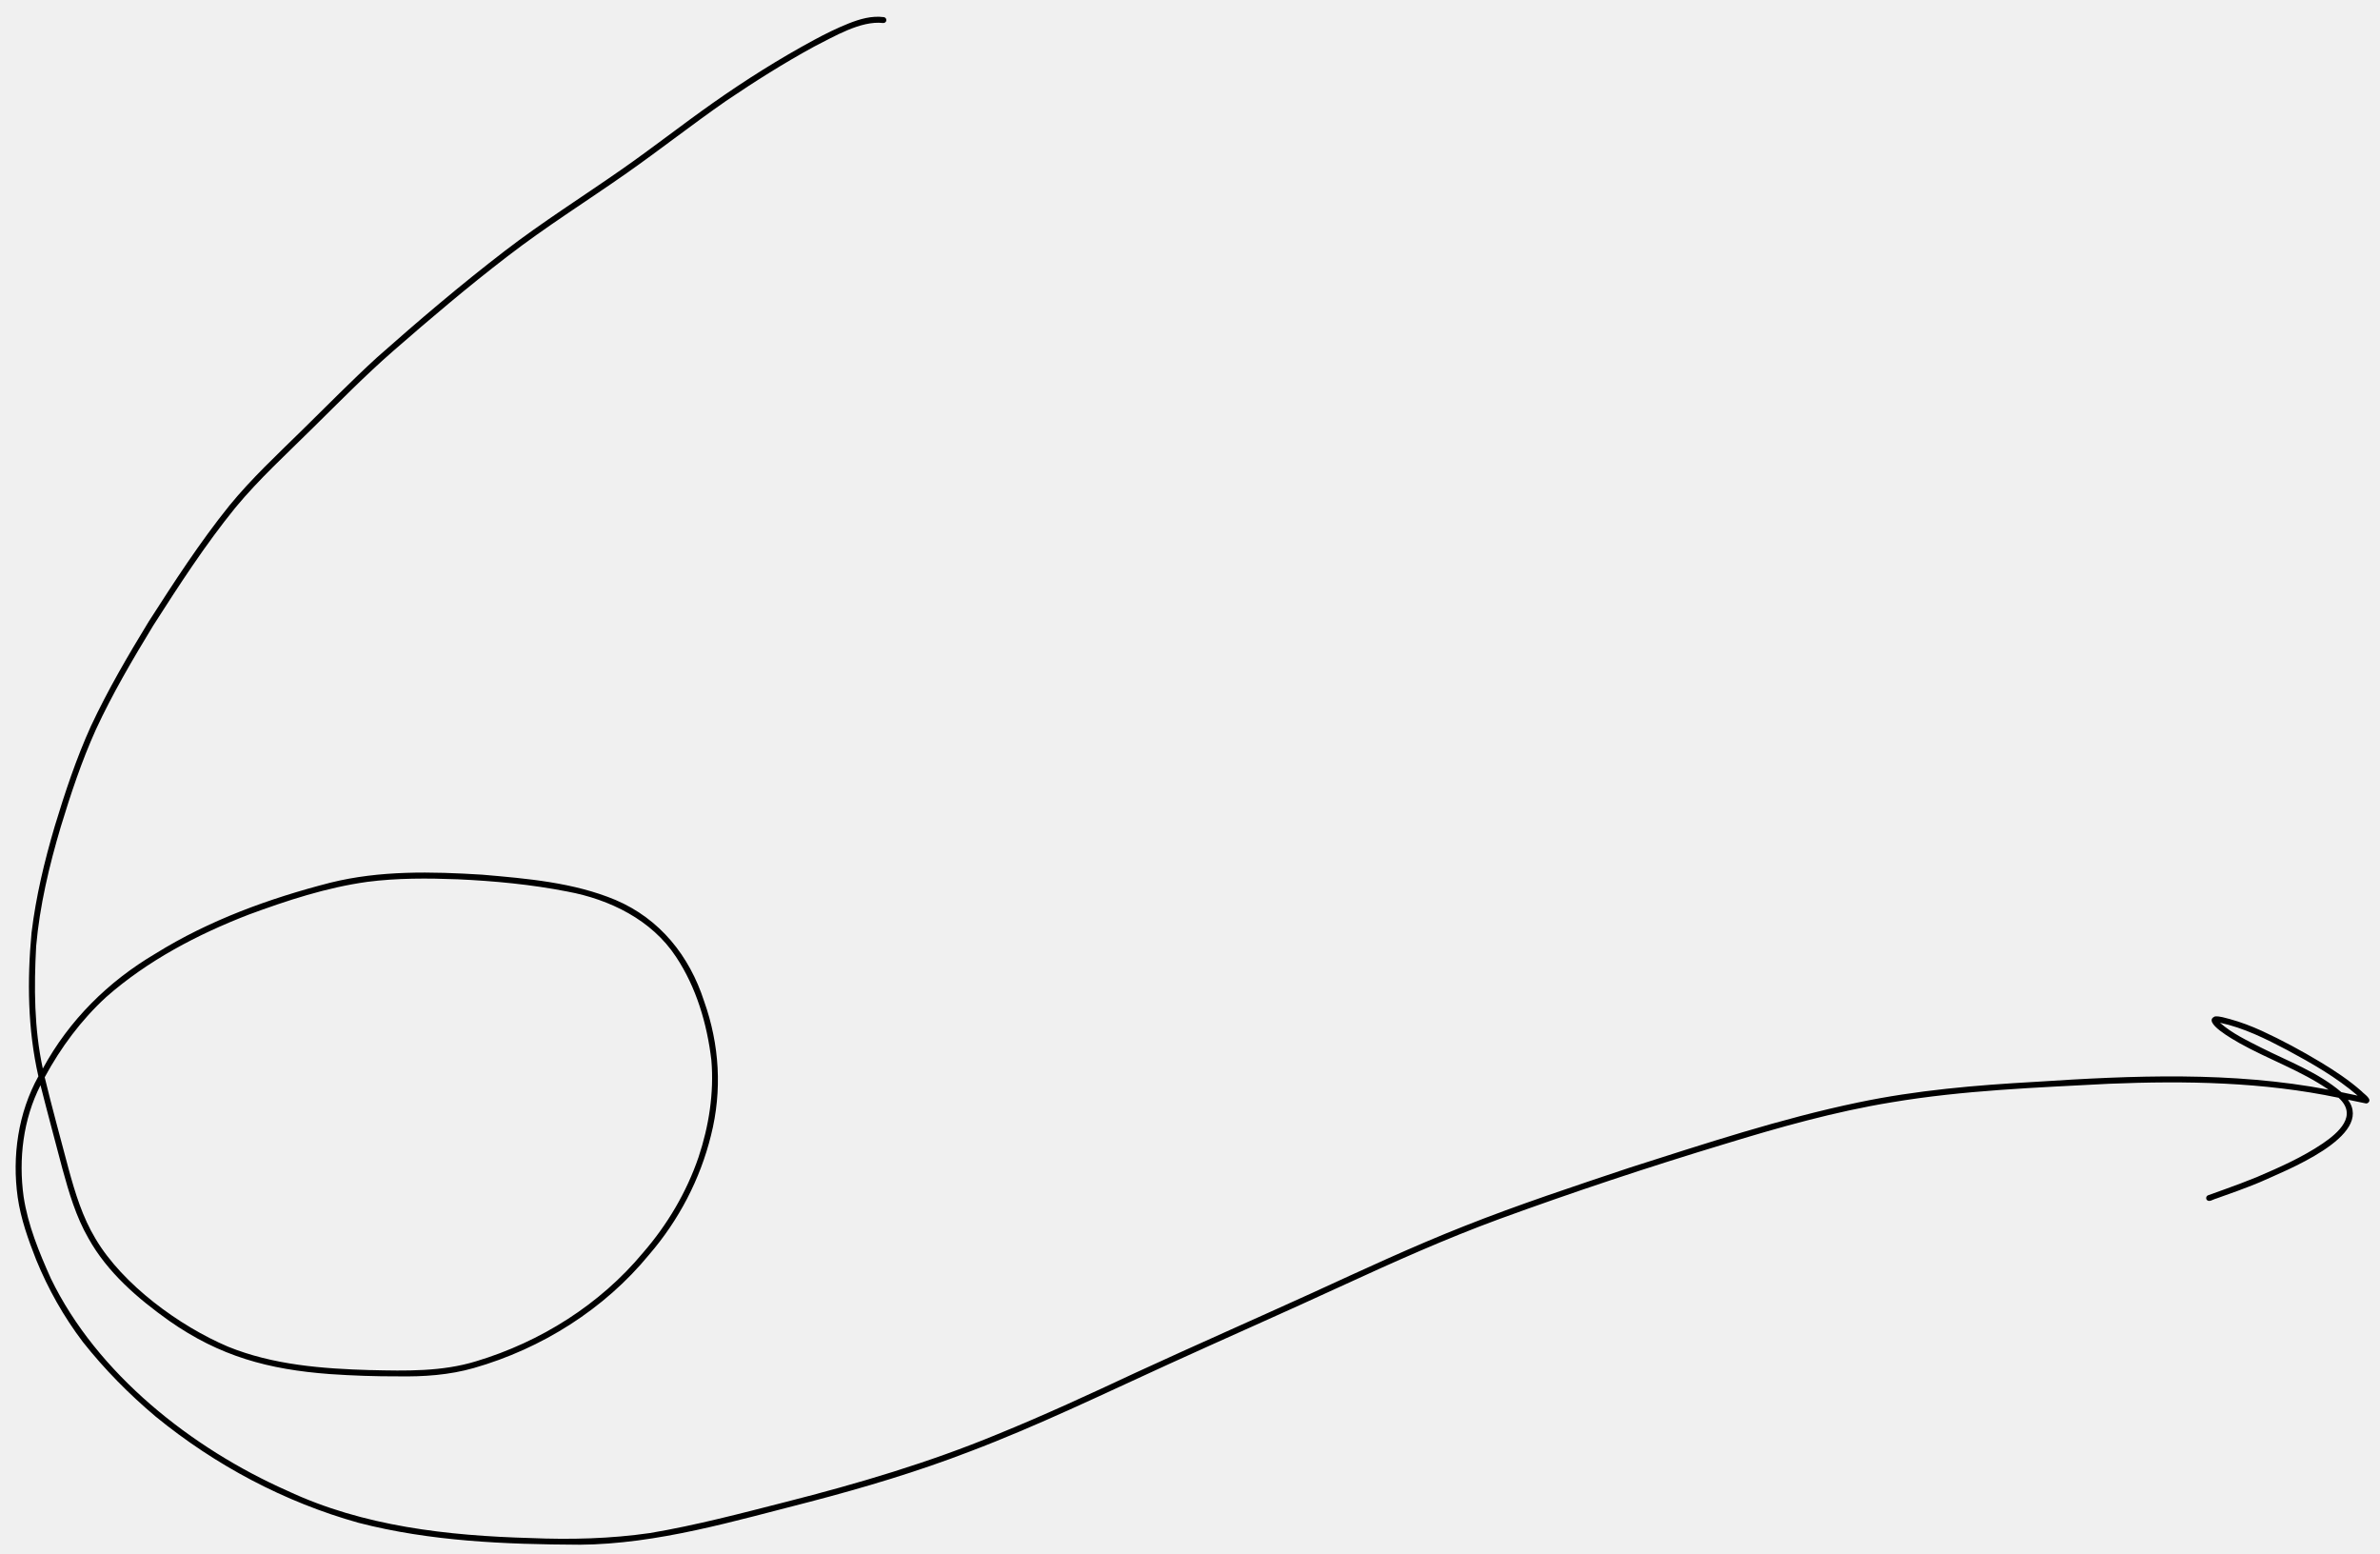
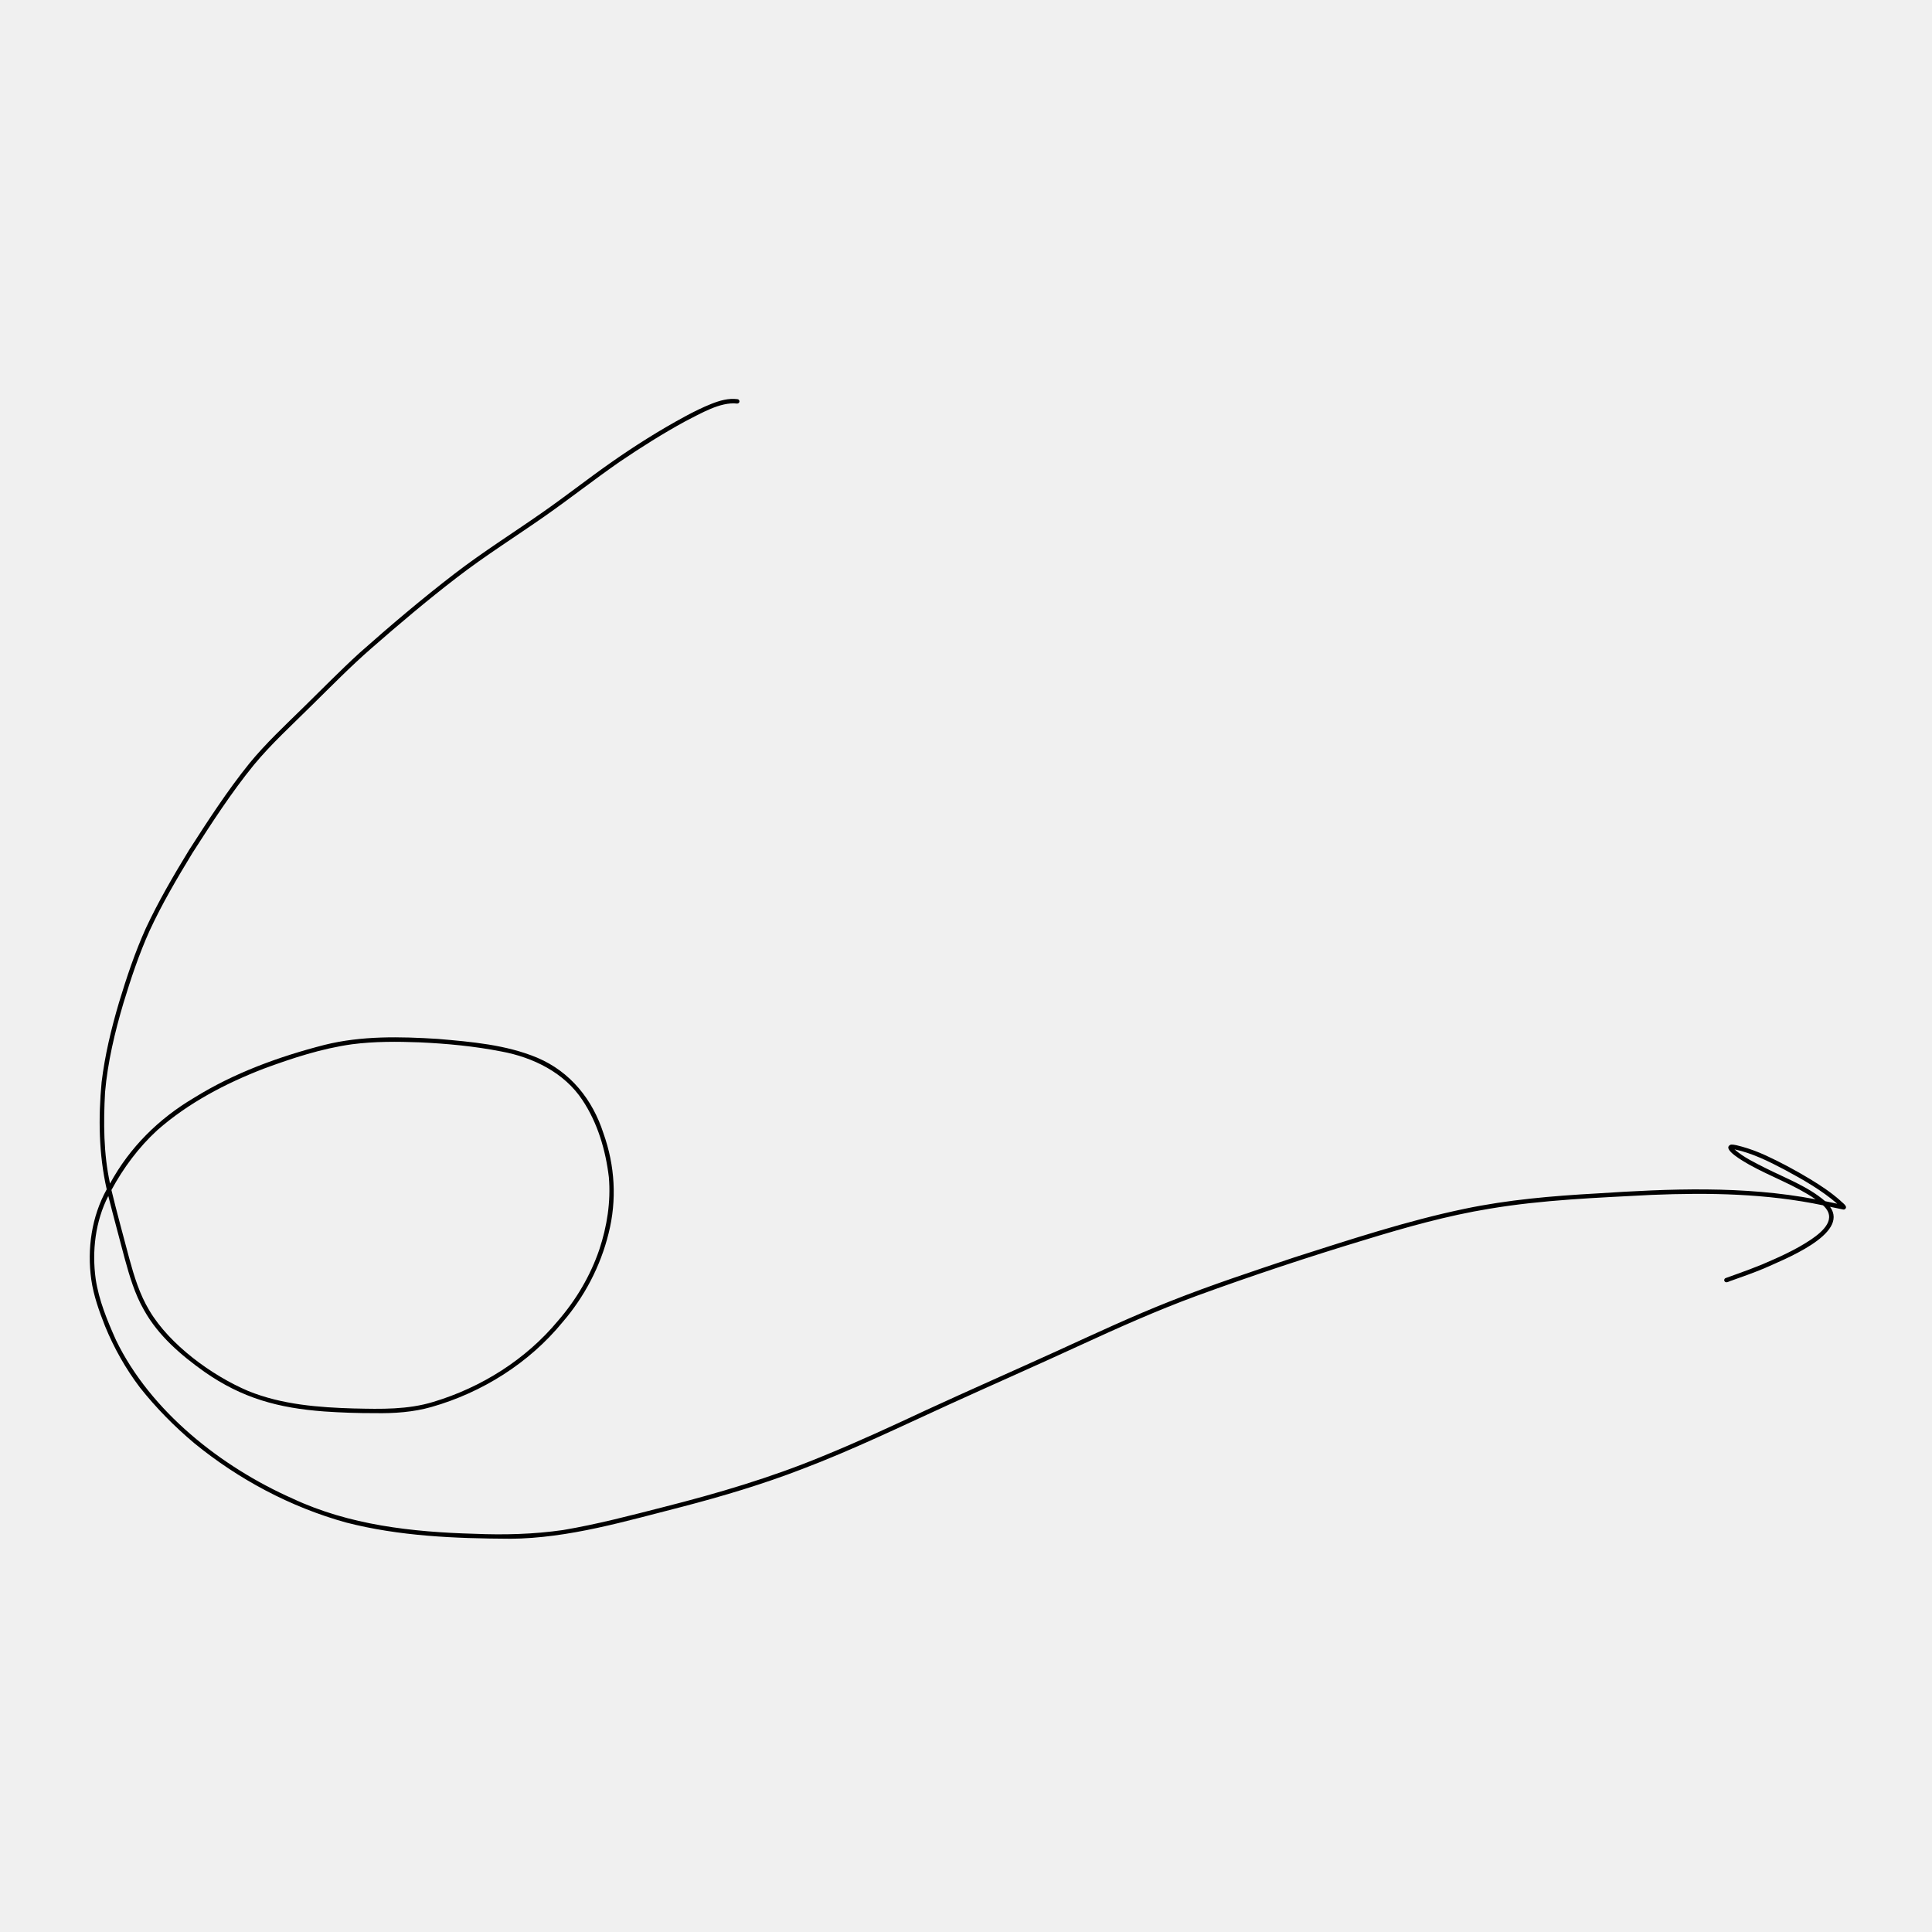
- <svg xmlns="http://www.w3.org/2000/svg" width="671" height="438" viewBox="0 0 671 438" fill="none">
+ <svg xmlns="http://www.w3.org/2000/svg" width="730" height="730" viewBox="-29.5 -146 730 730" fill="none">
  <mask id="mask0_0_54" style="mask-type:luminance" maskUnits="userSpaceOnUse" x="0" y="0" width="671" height="438">
    <path d="M666.36 0L0 6.727L4.345 437.178L670.705 430.451L666.36 0Z" fill="white" />
  </mask>
  <g mask="url(#mask0_0_54)">
    <path d="M660.745 307.99C662.064 308.267 663.384 308.549 664.704 308.826C658.709 303.658 651.772 299.716 644.826 295.98C638.79 292.805 632.598 289.709 625.882 288.281C629.3 291.31 633.611 293.32 637.627 295.367C645.266 299.218 653.544 302.243 660.113 307.857C660.325 307.899 660.532 307.942 660.745 307.99ZM104.471 386.186C114.445 386.42 124.614 386.663 134.254 383.692C152.413 378.225 169.17 367.699 181.31 353.085C188.16 345.187 193.548 336.087 196.936 326.187C199.861 317.413 201.34 308.046 200.56 298.847C199.346 288.603 196.319 278.31 190.585 269.691C183.744 259.281 171.906 253.513 159.954 251.301C149.772 249.3 139.378 248.323 129.044 247.847C120.548 247.525 111.971 247.478 103.528 248.573C92.038 250.173 80.959 253.812 70.107 257.811C55.672 263.391 41.595 270.776 29.936 281.044C22.898 287.505 17.128 295.275 12.603 303.651C14.683 312.291 17.074 320.86 19.331 329.453C21.186 336.264 23.275 343.107 26.946 349.186C34.599 362.11 50.592 373.767 64.294 379.588C77.019 384.75 90.896 385.804 104.471 386.197L104.471 386.186ZM163.291 435.411C142.454 435.309 121.375 434.479 101.116 429.243C80.238 423.416 60.703 413.027 43.925 399.324C36.395 392.995 29.46 385.967 23.356 378.25C17.966 371.145 13.574 363.354 10.199 355.102C7.96 349.405 5.87 343.606 4.994 337.516C3.364 325.926 5.11 313.682 10.821 303.39C7.808 290.146 7.63 276.376 8.894 262.898C10.12 252.73 12.53 242.717 15.427 232.906C18.332 223.329 21.495 213.811 25.627 204.685C30.379 194.515 36.068 184.809 41.908 175.231C49.089 164.054 56.336 152.854 64.674 142.502C70.903 134.884 78.123 128.176 85.129 121.292C92.174 114.402 99.061 107.346 106.343 100.699C118.035 90.336 129.963 80.211 142.361 70.689C152.948 62.563 164.249 55.446 175.181 47.808C183.931 41.721 192.307 35.13 201.023 28.999C210.209 22.534 219.741 16.528 229.625 11.194C232.766 9.505 235.97 7.921 239.283 6.599C242.417 5.356 245.761 4.385 249.164 4.825C249.622 4.86 249.944 5.325 249.893 5.761C249.836 6.23 249.41 6.525 248.957 6.485C242.639 5.762 235.085 10.352 229.544 13.131C220.987 17.799 212.731 23.01 204.661 28.477C195.186 35.062 186.106 42.19 176.665 48.82C165.455 56.684 153.833 63.955 142.986 72.328C131.95 80.804 121.316 89.812 110.834 98.958C102.957 105.828 95.656 113.29 88.213 120.614C80.81 127.959 73.058 135.007 66.398 143.054C57.866 153.541 50.46 165 43.187 176.35C37.401 185.873 31.701 195.55 27.027 205.664C23.026 214.543 19.944 223.793 17.12 233.101C13.866 244.071 11.195 255.308 10.194 266.696C9.573 278.214 9.607 289.876 12.071 301.196C19.505 287.545 30.483 276.67 43.83 268.795C58.957 259.385 75.898 253.232 93.096 248.812C107.1 245.323 121.673 245.656 135.978 246.549C148.651 247.649 161.68 248.723 173.526 253.664C186.046 258.99 194.393 269.429 198.512 282.222C202.871 294.46 203.638 307.404 200.456 320.019C197.406 332.415 191.368 343.949 183.039 353.614C170.394 369.037 152.722 380.141 133.593 385.607C126.671 387.586 119.444 388.077 112.273 387.954C105.834 387.98 99.392 387.755 92.97 387.312C75.726 386.03 61.989 382.329 47.681 372.296C38.812 365.996 30.295 358.66 24.936 349.05C21.426 342.964 19.444 336.187 17.596 329.454C15.541 321.601 13.398 313.766 11.421 305.895C6.523 315.47 5.197 326.716 6.654 337.276C7.868 345.349 11.025 352.957 14.337 360.367C27.342 387.238 54.104 408.278 81.026 420.21C102.432 430.25 126.275 432.883 149.662 433.535C160.883 434.007 172.13 433.726 183.257 432.119C196.181 429.94 208.858 426.592 221.548 423.351C241.786 418.214 261.887 412.269 281.192 404.278C294.435 398.894 307.415 392.892 320.366 386.836C336.802 379.265 353.368 371.983 369.837 364.49C384.062 357.98 398.236 351.352 412.792 345.614C428.177 339.516 443.905 334.33 459.593 329.082C480.797 322.323 501.992 315.318 523.797 310.762C540.285 307.298 557.084 305.872 573.882 304.938C601.385 303.137 629.284 301.963 656.506 307.151C648.701 301.767 639.63 298.656 631.386 294.035C629.893 293.146 620.484 288.04 624.536 286.481C625.93 286.428 627.302 286.905 628.639 287.238C631.756 288.094 634.775 289.246 637.713 290.584C643.392 293.205 648.907 296.185 654.269 299.406C658.311 301.854 662.283 304.47 665.824 307.609C666.536 308.428 669.073 309.898 667.521 310.929C667.199 311.111 666.835 310.998 666.505 310.917C664.995 310.614 663.48 310.3 661.976 309.981C669.468 320.346 644.021 330.089 636.972 333.301C633.004 334.932 628.835 336.441 624.809 337.849C623.935 338.037 622.668 339.121 622.054 338.028C621.883 337.628 622.061 337.09 622.489 336.93C624.012 336.356 625.547 335.822 627.071 335.282C630.173 334.174 633.253 333.015 636.298 331.774C642.654 329.053 649.043 326.227 654.796 322.352C659.291 319.293 664.855 314.444 659.319 309.427C638.07 304.96 616.231 304.6 594.612 305.483C574.088 306.571 553.516 307.309 533.255 310.722C517.245 313.345 501.609 317.755 486.111 322.509C464.748 328.963 443.553 336.007 422.594 343.652C407.622 349.16 393.051 355.679 378.565 362.343C362.175 369.908 345.63 377.167 329.206 384.654C310.765 393.065 292.495 401.916 273.529 409.104C258.799 414.789 243.638 419.311 228.372 423.299C206.983 428.726 185.543 435.226 163.302 435.423L163.291 435.411Z" fill="black" />
  </g>
</svg>
